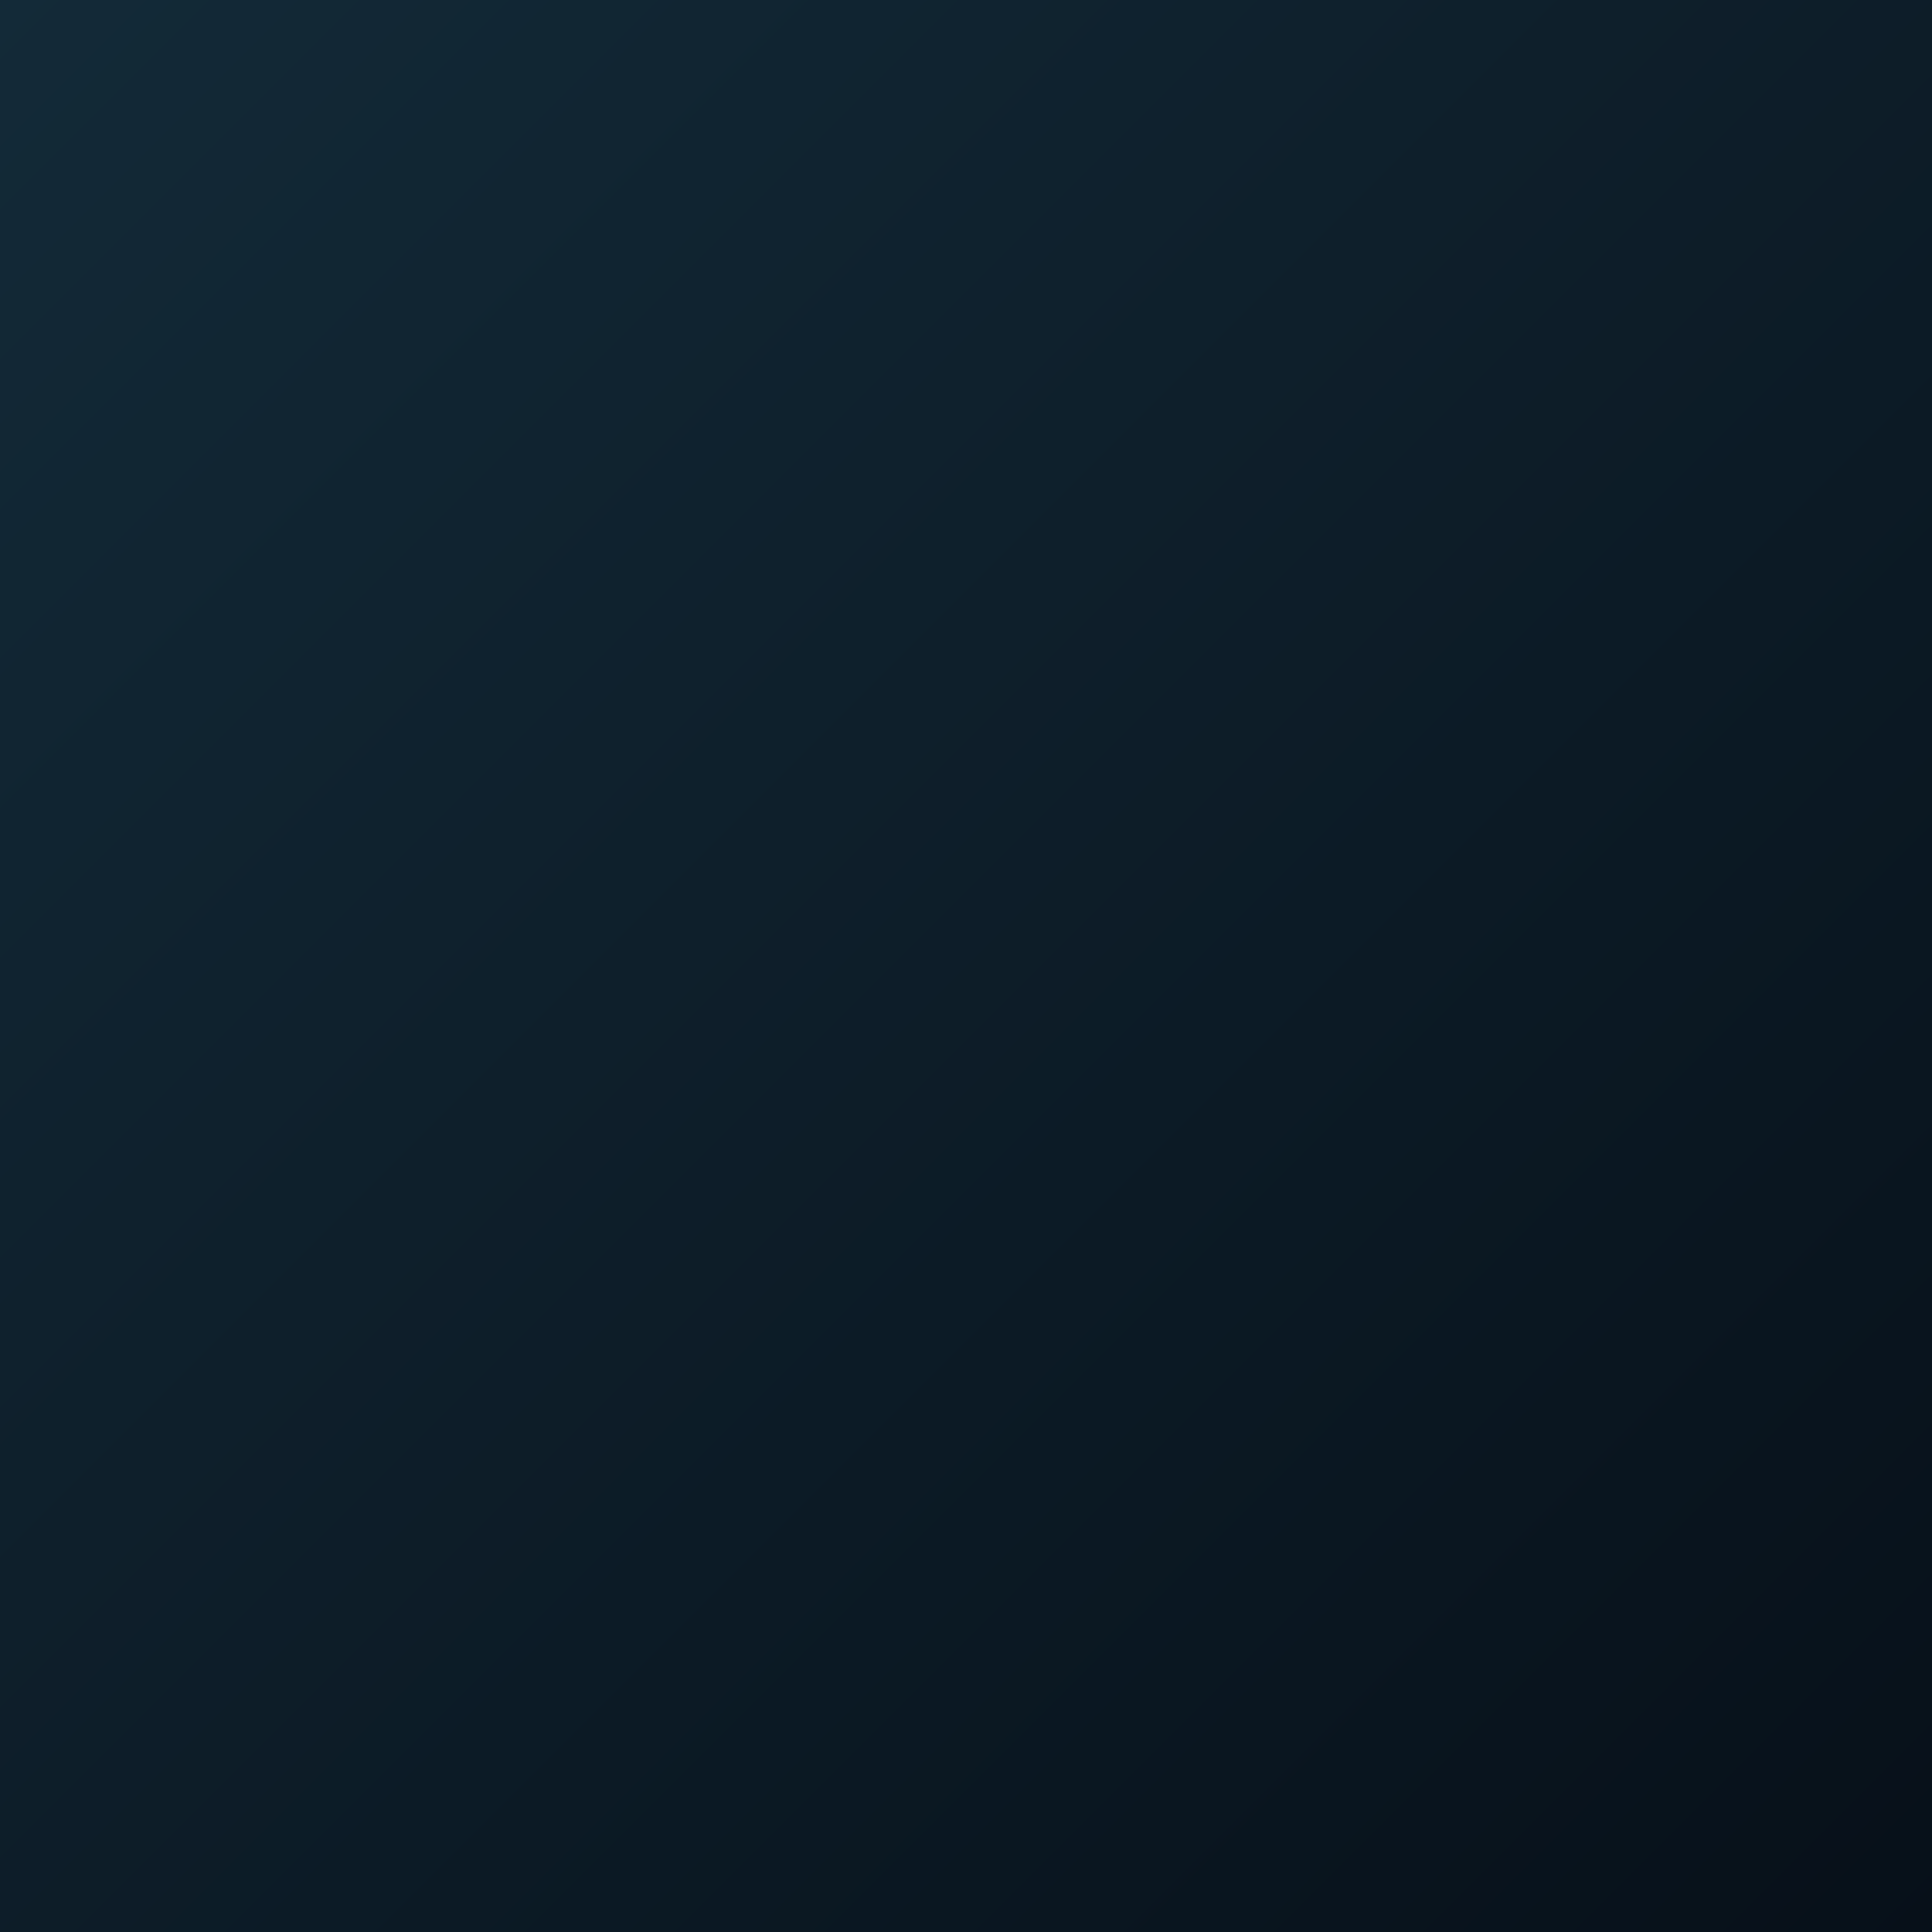
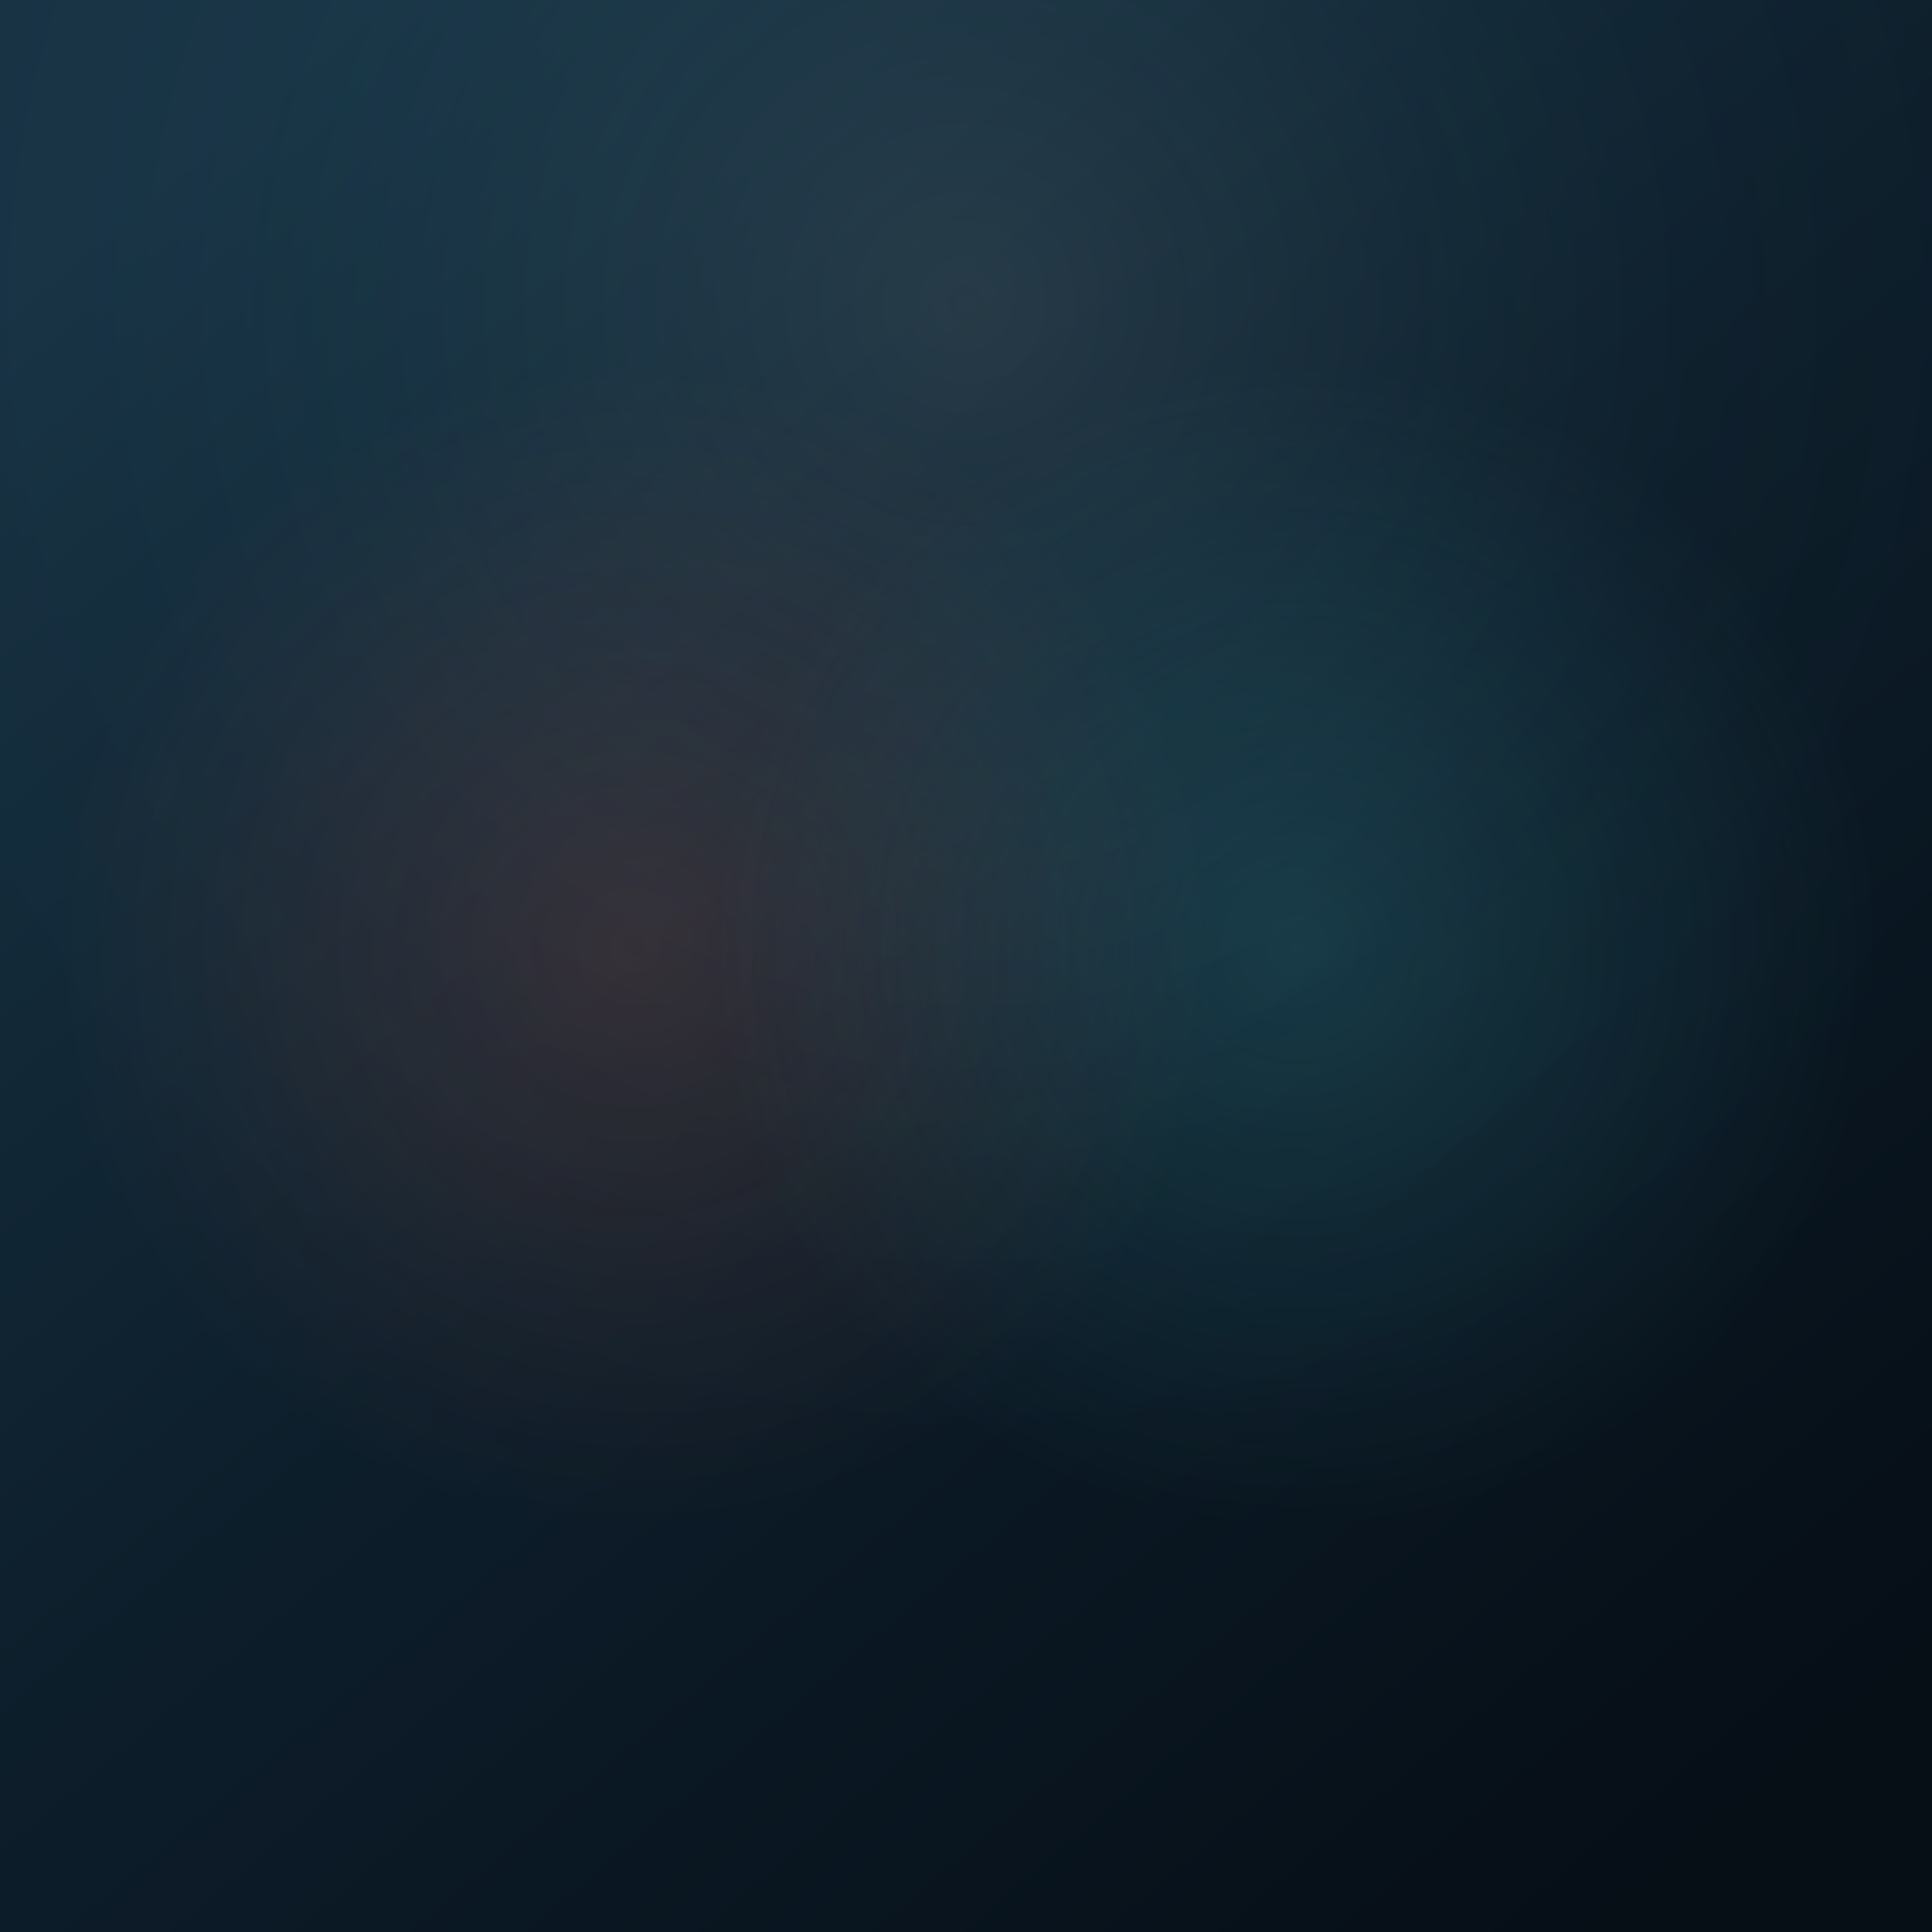
<svg xmlns="http://www.w3.org/2000/svg" viewBox="0 0 1024 1024">
  <defs>
-     <linearGradient id="bg" x1="0" y1="0" x2="1" y2="1">
-       <stop offset="0" stop-color="#132a38" />
-       <stop offset="1" stop-color="#071019" />
+     <linearGradient id="tileBg" x1="0.12" y1="0.06" x2="0.88" y2="0.96">
+       <stop offset="0%" stop-color="#173344" />
+       <stop offset="48%" stop-color="#0d1e2b" />
+       <stop offset="100%" stop-color="#060e16" />
    </linearGradient>
-     <linearGradient id="wave" x1="0" y1="0" x2="1" y2="0">
-       <stop offset="0" stop-color="#ff7358" />
-       <stop offset="1" stop-color="#51dbea" />
-     </linearGradient>
+     <radialGradient id="topSheen" cx="0.5" cy="0.16" r="0.68">
+       <stop offset="0%" stop-color="#ffffff" stop-opacity="0.09" />
+       <stop offset="55%" stop-color="#69c6d8" stop-opacity="0.02" />
+       <stop offset="100%" stop-color="#000000" stop-opacity="0" />
+     </radialGradient>
+     <radialGradient id="coralAura" cx="0.33" cy="0.49" r="0.30">
+       <stop offset="0%" stop-color="#ff7358" stop-opacity="0.15" />
+       <stop offset="100%" stop-color="#ff7358" stop-opacity="0" />
+     </radialGradient>
+     <radialGradient id="cyanAura" cx="0.67" cy="0.49" r="0.30">
+       <stop offset="0%" stop-color="#51dbea" stop-opacity="0.15" />
+       <stop offset="100%" stop-color="#51dbea" stop-opacity="0" />
+     </radialGradient>
  </defs>
-   <rect width="1024" height="1024" rx="228" fill="url(#bg)" />
-   <rect width="1024" height="1024" fill="url(#bg)" />
+   <rect width="1024" height="1024" fill="url(#tileBg)" />
+   <rect width="1024" height="1024" fill="url(#topSheen)" />
+   <rect width="1024" height="1024" fill="url(#coralAura)" />
+   <rect width="1024" height="1024" fill="url(#cyanAura)" />
</svg>
